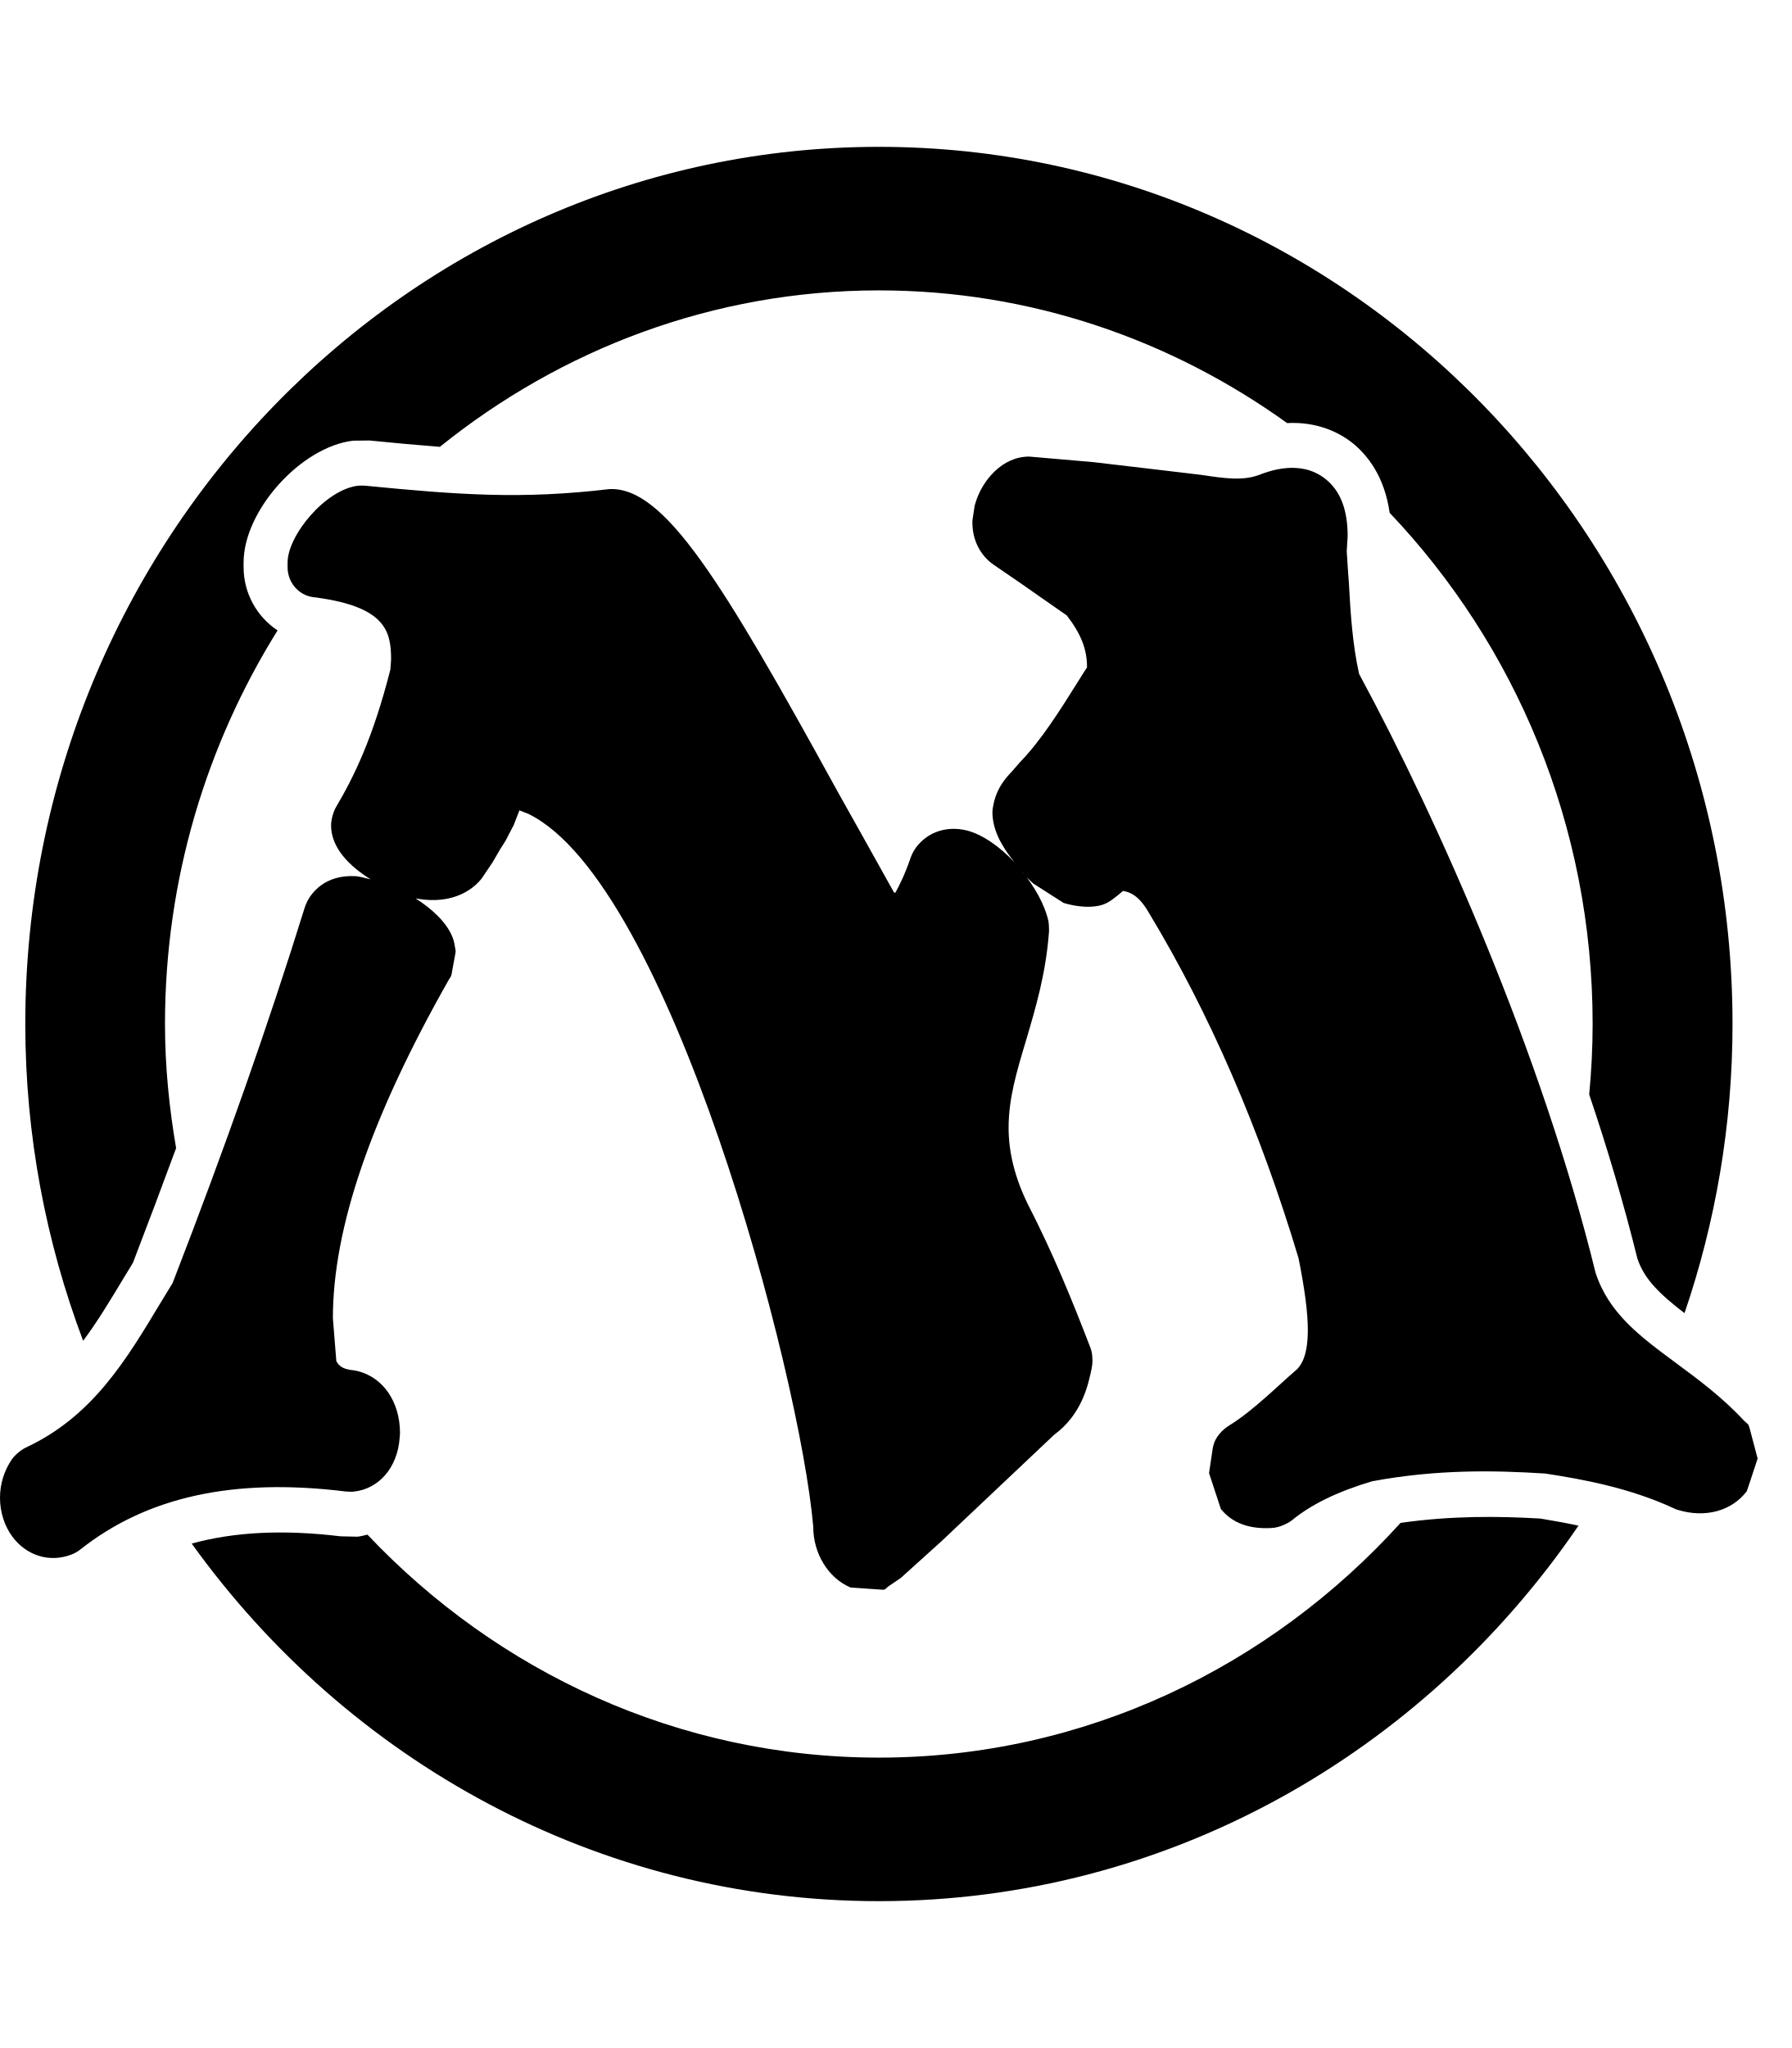
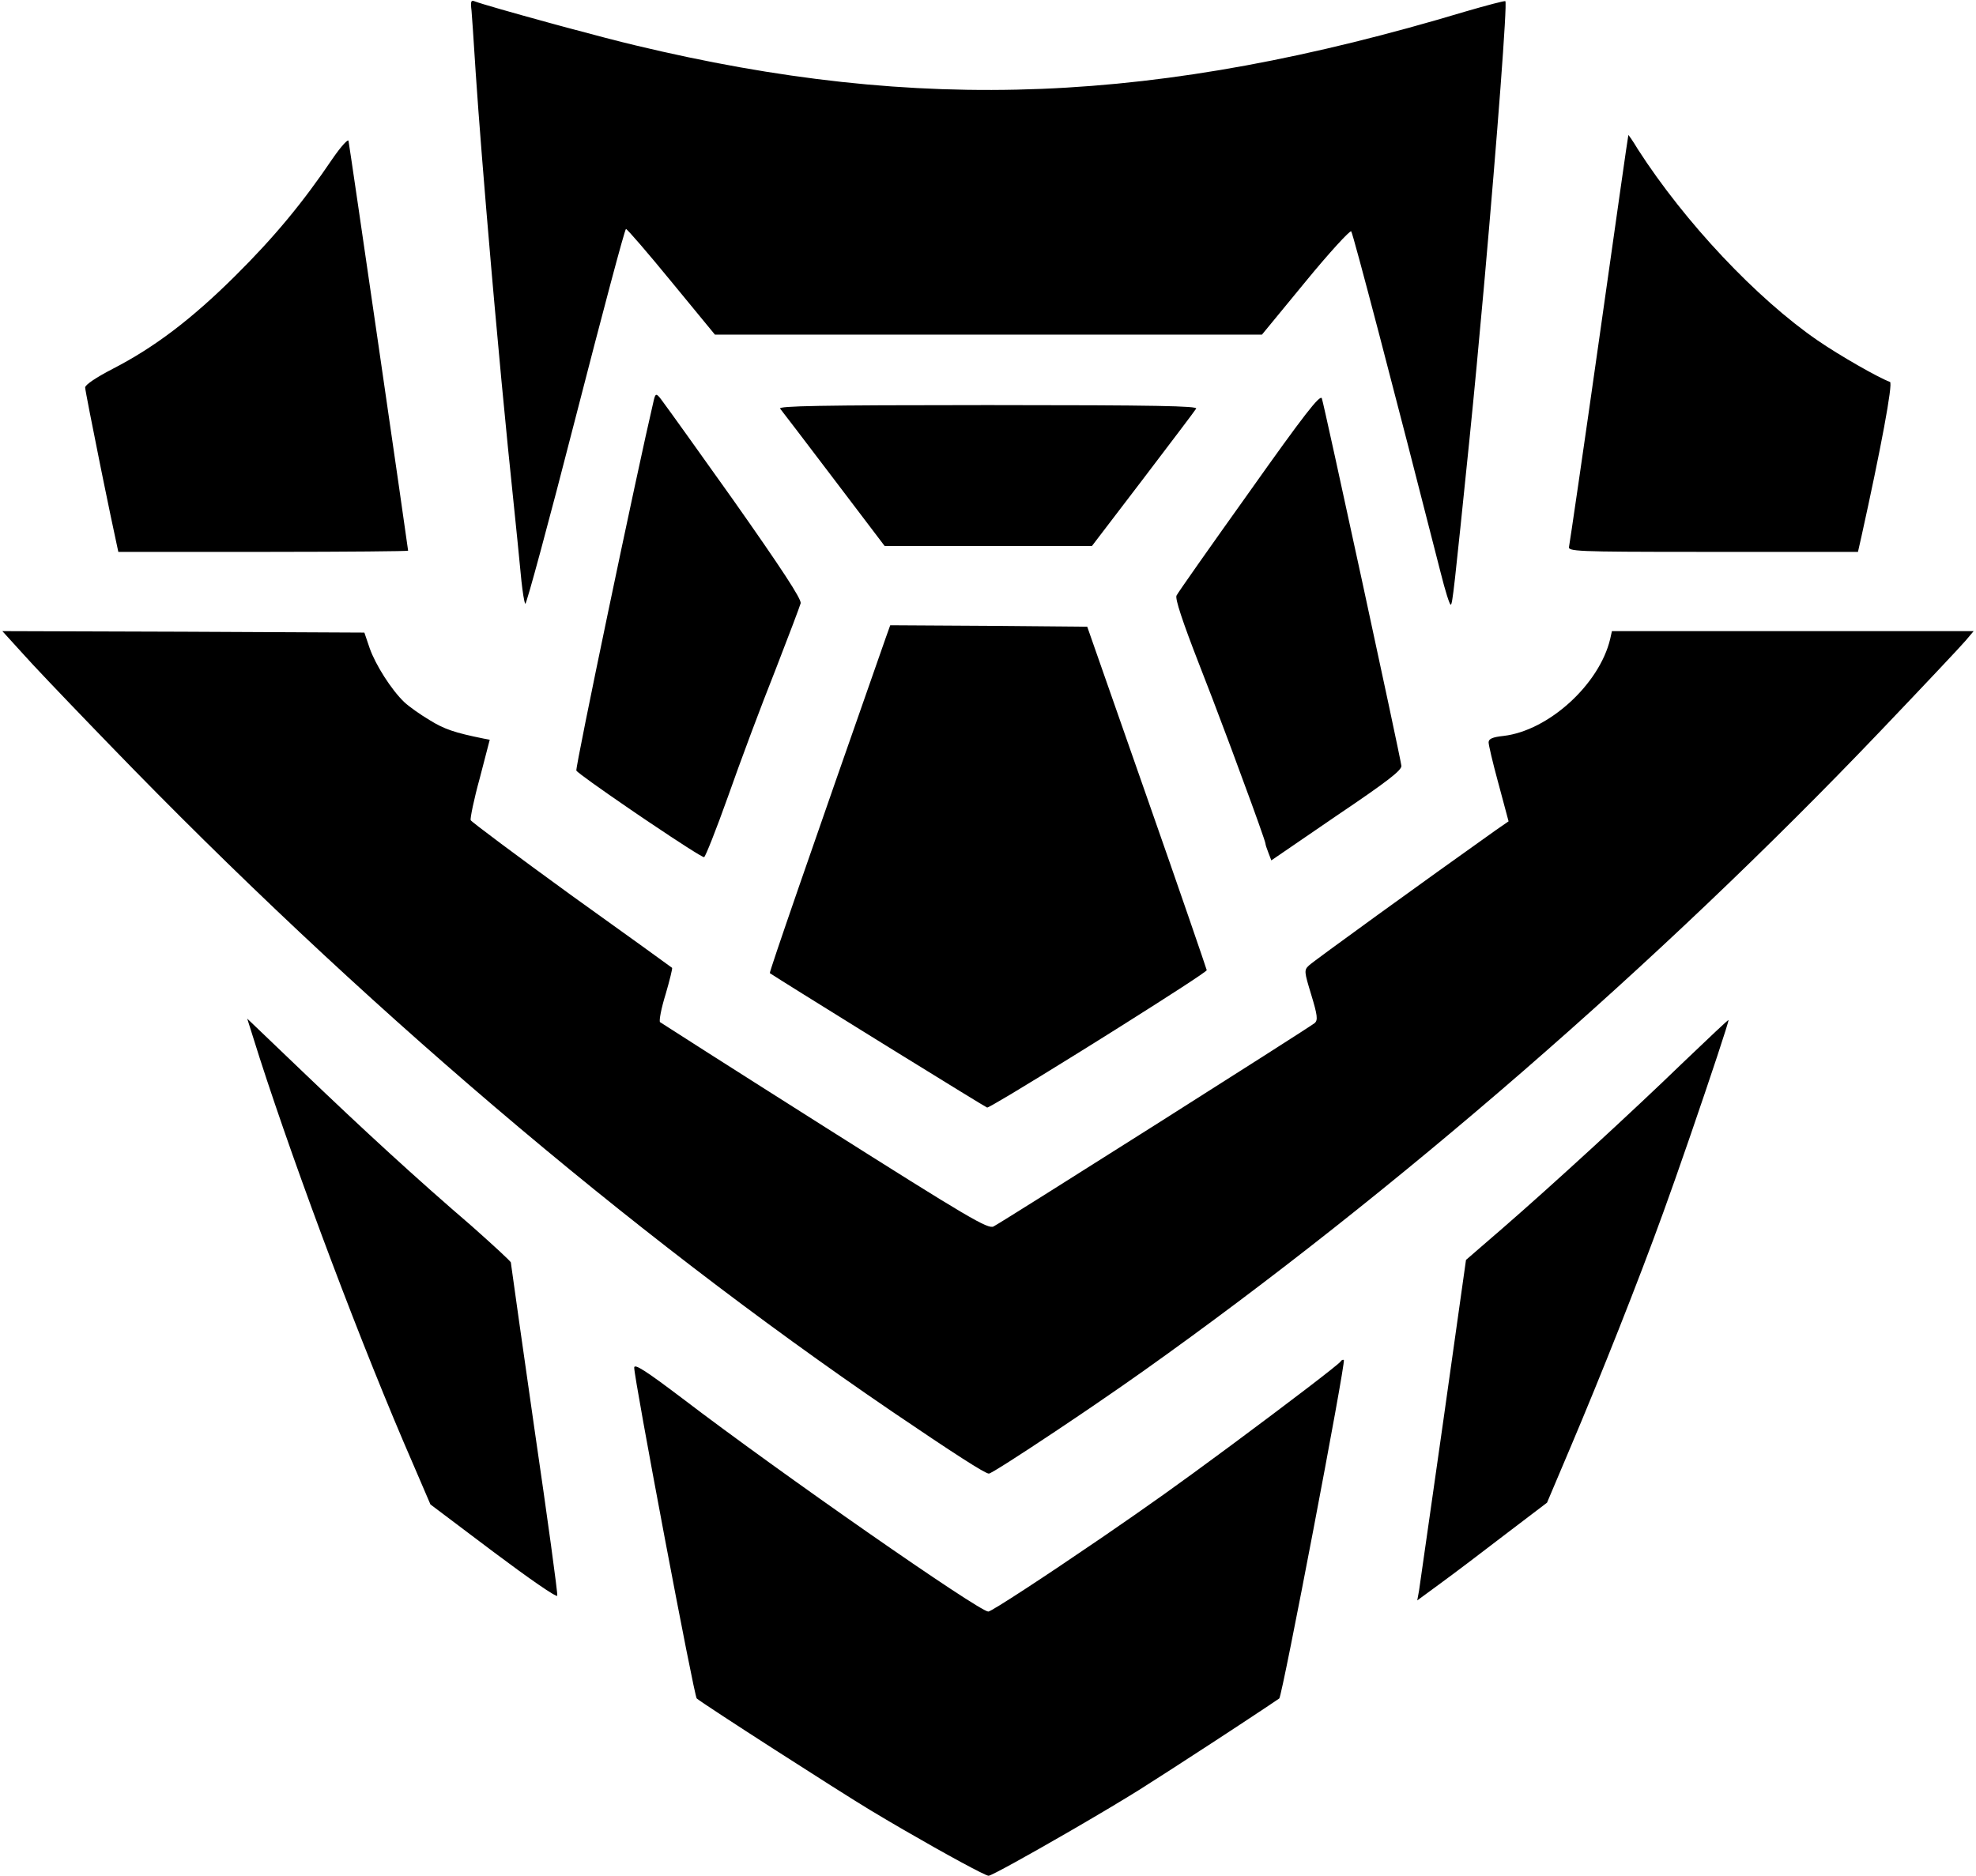
- <svg xmlns="http://www.w3.org/2000/svg" viewBox="0 0 896 1024">
-   <path d="M872.371 710.502c-11.085-11.962-22.915-20.646-34.278-29.068-18.026-13.35-33.488-24.76-40.125-45.049-26.827-109.237-78.594-226.06-118.253-299.411-3.284-14.594-4.284-30.097-5.1-45.145-.092-.382-1.002-14.761-1.096-16.268.094-1.388.466-7.369.466-7.465 0-13.565-3.82-22.895-11.201-28.686-12.459-9.832-28.201-3.852-33.278-1.888-8.103 2.99-17.394 1.603-28.201 0 .442 0-54.306-6.436-54.306-6.436.075 0-32.299-2.799-32.299-2.799-13.554 0-23.473 11.962-26.851 23.158a11.486 11.486 0 0 0-.536 2.249l-.814 5.335c-.186.836-.186 1.674-.186 2.512.092 8.612 3.912 16.172 10.641 20.837l13.367 9.163c-.092-.096 18.026 12.633 23.195 16.174 6.915 8.97 10.107 16.722 10.107 25.598v.382c-1.63 2.441-4.192 6.627-4.192 6.627-9.641 15.336-18.63 29.739-29.459 40.934-.466.575-3.913 4.497-3.913 4.497-3.004 3.183-8.009 8.494-9.477 17.944a10.983 10.983 0 0 0-.258 2.321c0 8.803 4.448 17.01 11.085 25.144-7.451-7.847-16.09-14.02-24.102-15.981-9.827-2.321-19.19.742-25.011 8.325-1 1.314-2.19 3.446-2.724 4.953-3.098 8.972-5.823 14.379-7.825 17.942l-.652-.191c-5.985-10.837-28.365-50.743-28.365-50.743-58.032-105.602-86.419-151.871-113.806-150.938-44.129 5.239-75.59 2.895-122.257-1.674a21.58 21.58 0 0 0-3.541 0c-16.37 1.865-35.302 24.856-35.302 38.422v2.319c0 7.489 5.356 13.925 12.645 14.954l2.282.287c34.022 4.76 36.84 16.819 36.84 30.838 0 0-.186 3.183-.372 5.144-8.825 34.666-18.28 53.639-27.199 68.782-1.374 2.345-2.446 6.34-2.446 9.068 0 11.387 9.361 20.55 19.818 27.01-2.632-.573-5.449-1.505-7.825-1.604-15.276-.741-21.726 8.518-23.823 12.442-.464.836-1.094 2.512-1.374 3.348-18.28 58.783-39.286 118.521-66.043 187.662-1.094 1.865-5.543 9.068-5.543 9.068-17.838 29.713-34.558 57.656-67.859 73.184-2.376 1.126-5.379 3.637-6.917 5.791C2.096 735.263.001 741.89.001 748.9c0 7.107 2.19 14.02 6.195 19.451 7.101 9.521 18.652 13.087 29.387 8.972 1.444-.48 3.354-1.58 4.541-2.536 33.37-26.436 76.78-35.958 132.716-29.044 1.096.096 2.818.172 3.82.096 12.737-1.222 22.1-11.962 23.194-26.747.094-.172.186-2.608.186-2.608 0-15.432-8.359-27.657-20.818-30.839-.746-.191-1.469-.382-2.284-.478-5.728-.551-7.357-2.225-8.733-4.569-.278-3.183-1.722-21.485-1.722-21.485 0-45.049 19.002-100.577 58.126-169.527.906-1.411.906-1.029 1.256-2.632l1.934-10.551c.075-.573.075-.838.075-1.029 0-.287-.075-.287-.258-1.413l-.37-2.152c-.188-1.101-.538-2.321-1.004-3.35-2.91-7.296-10.083-13.923-18.372-19.258 13.645 2.608 25.661-.935 32.927-9.81l5.543-8.23 3.912-6.723 2.562-4.019 3.54-6.818c.374-.48.722-1.413.908-1.963 0 0 2.376-6.171 2.538-6.46 2.282.935 4.471 1.772 4.471 1.772C334.855 441.449 399.99 686.289 406.72 763.3v.191c0 13.087 7.383 25.503 18.654 30.264l14.904 1.029c3.096.287 1.932-.172 4.564-1.961l5.635-3.828 20.284-18.302 56.402-53.279c13.926-10.192 17.092-25.049 18.746-32.992.258-1.126.444-2.799.444-4.306 0-1.483-.186-2.992-.348-4.019l-.186-.551c-.094-.741-.374-1.222-.56-1.867-8.639-22.441-18.374-46.628-31.275-71.677-6.381-13.087-9.571-25.694-9.571-38.135 0-14.57 4.006-27.943 8.663-43.447 4.89-16.555 9.989-33.565 11.551-54.666v-1.125c0-1.318-.094-2.895-.28-4.019-1.91-8.518-7.009-17.393-13.46-25.24 1.352 1.41 1.91 2.895 3.54 4.21.186.191 2.282 2.152 2.282 2.152.186.097 15.184 9.714 15.184 9.714 2.282.742 11.457 3.277 19.188 1.029l.094-.096s0 .096-.094.096c1.91-.573 3.564-1.509 5.193-2.703 1.816-1.316 3.633-2.823 5.356-4.306 3.471.551 7.919 2.249 12.832 10.742 30.483 50.456 55.68 108.592 74.962 172.901 3.098 15.502 4.634 27.01 4.634 35.886 0 12.225-2.91 16.913-5.169 19.425l-5.1 4.499c-10.107 9.235-20.47 18.685-29.203 23.924-3.376 2.057-6.823 5.885-7.731 9.808l-.28 1.125c0-.193-1.91 12.798-1.91 12.798l5.915 17.944c5.729 7.105 14.554 10.286 26.105 9.426 2.912-.263 7.103-1.963 9.455-3.828 9.827-8.038 22.938-14.379 40.218-19.523 32.555-5.98 60.849-5.431 86.419-3.828 18.816 2.895 42.103 7.083 64.483 17.466.56.287 1.188.573 1.91.739 13.647 4.116 26.851.575 34.396-9.33.092 0 5.448-16.364 5.448-16.364l-4.074-15.408c-.746-2.439-.84-1.603-2.562-3.372zM62.136 638.536s3.004-4.857 4.378-7.202a4705.767 4705.767 0 0 0 21.564-57.274c-3.47-20.192-5.565-40.839-5.565-62.06 0-72.419 20.844-139.909 56.31-196.801-10.271-6.746-17-18.517-17-31.602v-2.321c0-25.982 28.643-57.849 54.748-60.935 0 0 8.105-.096 8.197-.096a1622.75 1622.75 0 0 0 35.21 3.181c60.571-48.782 136.721-78.232 219.578-78.232 75.87 0 146.198 24.666 204.136 66.342 14.834-.742 25.569 4.401 32.556 9.834 7.475 5.98 16.114 16.626 18.746 35.048C757.753 322.473 796.503 412.571 796.503 512c0 11.866-.626 23.637-1.722 35.241 9.197 27.177 17.372 54.857 24.102 82.036 3.47 10.382 11.201 17.775 23.567 27.296 15.462-45.312 24.009-93.926 24.009-144.573 0-241.85-191.563-438.577-426.904-438.577C204.235 73.423 12.649 270.15 12.649 512c0 55.887 10.387 109.165 28.925 158.403 7.195-9.619 13.645-20.361 20.562-31.867zm708.262 120.745c6.101 1.029 12.553 2.152 19.026 3.54-77.244 113.377-205.232 187.757-349.868 187.757-140.819 0-265.895-70.456-343.675-178.785 21.308-5.885 45.851-7.081 74.426-3.637-.186 0 8.453.193 8.453.193 1.724-.193 3.376-.645 5.007-1.029 64.947 68.687 155.559 111.488 255.788 111.488 102.977 0 195.683-45.409 260.888-117.373 25.755-3.637 48.857-3.374 69.955-2.154z" />
+ <svg xmlns="http://www.w3.org/2000/svg" viewBox="0 0 673 639">
+   <path d="M456.6 463.8c.3-.5.8-.7 1.1-.5.7.8-21 114.6-22 115.3a570.274 570.274 0 0 1-3.838 2.584l-1.521 1.015a2393.81 2393.81 0 0 1-16.393 10.793l-1.388.906c-9.5 6.2-19.193 12.46-24.66 15.902-5.652 3.528-13.676 8.3-21.7 12.963l-1.338.776-1.335.773C350.2 632.016 337.6 639 336.7 639c-1.106 0-14.756-7.427-28.97-15.674l-1.08-.627a910.735 910.735 0 0 1-3.783-2.213l-1.075-.634a776.381 776.381 0 0 1-5.292-3.152c-10.8-6.5-57-36.2-59.2-38.1-.441-.343-5.564-26.473-10.675-53.495l-.625-3.311c-5.102-27.054-10-53.983-10-55.894 0-1.5 4 1.1 16.3 10.4 33.4 25.5 101.2 72.7 104.3 72.7 1.065 0 19.37-11.998 38.022-24.754l1.577-1.08c7.095-4.864 14.172-9.792 20.301-14.166 5.797-4.123 13.689-9.89 21.847-15.929l1.582-1.171c17.689-13.117 36.068-27.095 36.671-28.1Zm132.093-116.304c.271.202-6.26 19.828-12.86 38.987l-.6 1.74c-3.198 9.266-6.365 18.281-8.733 24.777-8.5 23.5-21.3 55.7-31.6 80l-8 18.9-14.2 10.8c-7.8 6-17.7 13.5-22.1 16.7l-7.9 5.8.6-3.3c.183-1.159 1.631-11.323 3.709-25.906l.206-1.449c1.285-9.019 2.794-19.608 4.385-30.745l7.7-54.6 12.6-10.9c16.8-14.6 43.2-38.8 61.6-56.6 8.3-7.9 15.1-14.4 15.2-14.2ZM84.2 347l18.7 17.9c21.2 20.3 38.7 36.4 57.9 52.9 7.2 6.4 13.2 11.9 13.2 12.3 0 .032.023.224.068.566l.037.284c.623 4.683 3.935 28.02 7.895 55.65 4.5 30.7 8 56.3 7.8 57-.2.7-9.7-5.9-21.7-14.9l-21.5-16.2-5.8-13.5c-17.4-39.9-39.5-98.7-52.4-138.7L84.2 347Zm588-132-2.7 3.2c-1.47 1.764-14.177 15.245-28.426 30.184l-.874.916c-75.3 78.9-165 156.8-250.7 217.7-5.049 3.591-11.119 7.794-17.315 12.018l-1.379.938c-.92.626-1.841 1.25-2.761 1.874l-1.378.931c-2.237 1.511-4.456 3.001-6.614 4.443l-.86.574C347.342 495.684 337.5 502 336.8 502c-1.3 0-12-6.9-33.2-21.3-89.8-61.2-181.8-139.6-265.9-226.6a4114.4 4114.4 0 0 1-5.424-5.607l-1.248-1.293C20.653 236.445 10.932 226.244 7.8 222.7l-7-7.7 61.7.2 61.6.3 1.8 5.3c2 5.7 7.4 14.2 11.8 18.4 1.6 1.5 5.4 4.2 8.6 6.1 5 3.1 8.5 4.3 18.4 6.3l2.1.4-3.4 13.1c-2 7.2-3.3 13.7-3.1 14.3.3.6 15.7 12.1 34.3 25.6 18.7 13.4 34.1 24.5 34.3 24.7.2.1-.8 4.2-2.2 9-1.5 4.8-2.3 9.1-1.9 9.5.4.3 25.6 16.4 56.1 35.7 49 31 55.6 34.9 57.5 33.9 3.8-2 108.1-68.1 109.4-69.3 1.1-1 .9-2.7-1.2-9.6-2.4-7.9-2.5-8.4-.8-10 1.3-1.3 39.7-29.1 63.8-46.2l4.2-2.9-3.4-12.7-.103-.376-.204-.748C508.34 259.518 507 253.751 507 252.9c0-1.2 1.3-1.8 5.1-2.2 15.3-1.8 32.6-17.5 36.3-33l.6-2.7h123.2Zm-369-2 33.5.2 33.6.3 20.3 58c11.2 31.9 20.3 58.5 20.4 59 0 .466-13.213 8.993-28.533 18.643l-.95.598-.477.3-1.052.662c-1.23.773-2.47 1.55-3.714 2.33l-2.224 1.392-1.113.696-.556.347-1.112.694-1.11.693-2.212 1.377-1.099.683c-8.43 5.24-16.386 10.126-22.08 13.543l-.636.38c-4.688 2.806-7.697 4.522-7.932 4.463-.265-.044-14.512-8.801-30.436-18.647l-1.064-.658-2.14-1.323-1.073-.665-1.076-.665-2.197-1.36-1.5-.93-1-.619-.995-.617-.497-.308-.992-.615c-14.846-9.203-28.376-17.634-30.69-19.16l-.147-.097a2.634 2.634 0 0 1-.193-.137c-.3-.2 13.5-40.1 39.5-114.3l1.5-4.2Zm147-77.3c.7 1.8 26.6 121.4 27.1 125.2.1 1.5-4.6 5.2-22.1 17L433 293.1l-1-2.6c-.6-1.5-1-2.8-1-3.1 0-.126-.169-.697-.48-1.64l-.177-.533c-1.594-4.74-5.877-16.503-10.525-28.98l-.443-1.19-.446-1.193-.604-1.615C414.698 242.557 411 232.84 408.3 226c-5.6-14.4-8.1-22-7.6-23.1.4-.9 11.6-16.8 24.8-35.3 18.7-26.4 24.1-33.3 24.7-31.9Zm-225.7-.5c.077.077.281.336.6.76l.186.246c2.858 3.822 12.817 17.786 24.214 33.794 16.7 23.7 23.5 34.1 23.2 35.5-.289 1.059-4.005 10.918-8.385 22.178l-.343.88-.172.442c-2.193 5.507-4.91 12.581-7.589 19.72l-.764 2.04c-2.795 7.477-5.491 14.867-7.447 20.44-4.1 11.5-7.8 20.8-8.2 20.8-.702 0-9.045-5.409-18.24-11.598l-.719-.484-1.082-.73-1.086-.736-.362-.245-1.272-.864-.723-.493-1.441-.983-.717-.49c-9.286-6.36-17.591-12.255-17.858-12.877-.4-1.1 20.5-101.1 26.4-126.3.5-2 .8-2.1 1.8-1ZM161.8.5c2.159.822 13.009 3.917 24.824 7.151l.987.27.951.26.954.26.478.13.956.259.955.259 1.392.376c9.035 2.437 17.794 4.726 22.903 5.935 97.4 23.4 177.8 20.1 283-11.5 7.2-2.1 13.3-3.7 13.5-3.5.71.71-2.814 46.789-6.994 93.892l-.355 3.982c-1.602 17.92-3.285 35.809-4.851 51.226-5.2 50.8-5.8 56.5-6.4 56.5-.4 0-1.9-4.8-3.4-10.8-15.9-62.4-29.9-115.8-30.5-116.4-.4-.4-7.5 7.3-15.6 17.2l-14.8 18H243.5l-14.8-18c-8.1-9.9-15.1-18-15.5-18-.4 0-8.1 29-17.2 64.4-9.1 35.5-16.8 63.9-17.1 63.3-.4-.7-.9-4.1-1.3-7.7-.273-3.281-2.042-20.6-4.019-39.844l-.121-1.18-.131-1.275-.066-.638-.131-1.28L173 152.5c-1.435-14.35-2.98-30.832-4.464-47.42l-.254-2.845a5957.3 5957.3 0 0 1-.277-3.126l-.184-2.082-.092-1.04-.182-2.078-.181-2.075-.18-2.07c-2.215-25.5-4.156-49.76-5.186-65.264l-.03-.47-.06-.938-.06-.936-.03-.466-.06-.928c-.513-8.014-.987-15.242-1.16-17.062-.4-3.3-.2-3.8 1.2-3.2ZM554.6 46c.1 0 1.6 2.1 3.2 4.8 16 24.9 40.5 50.9 61.3 65.2 7.4 5.1 20.9 12.8 24.6 14.1 1.1.4-3.2 23.2-9.7 52.6l-1.2 5.3h-54.884c-41.435-.01-43.996-.168-43.516-1.8.2-.9 4.9-32.9 10.3-71 5.4-38 9.8-69.2 9.9-69.2Zm-441.3 8c2.9-4.2 5.3-6.8 5.4-6 .4 1.9 20.3 138.9 20.3 139.6 0 .194-20.888.388-46.966.4H40.3l-.6-2.8c-1.155-5.285-2.812-13.24-4.479-21.401l-.285-1.4-.143-.702-.285-1.401-.142-.7-.283-1.396C31.404 144.967 29 132.684 29 132c0-.9 3.7-3.4 9.3-6.3 14.2-7.3 26.9-16.9 41.8-31.7 13.3-13.2 23-24.9 33.2-40Zm224.8 84c55.688.006 69.894.309 69.3 1.2-.4.7-8.6 11.5-18.1 24L371.9 186h-70.6L284 163.2c-9.5-12.5-17.7-23.3-18.3-24-.693-.891 13.217-1.194 68.997-1.2h3.403Z" fill="#000" fill-rule="nonzero" />
</svg>
